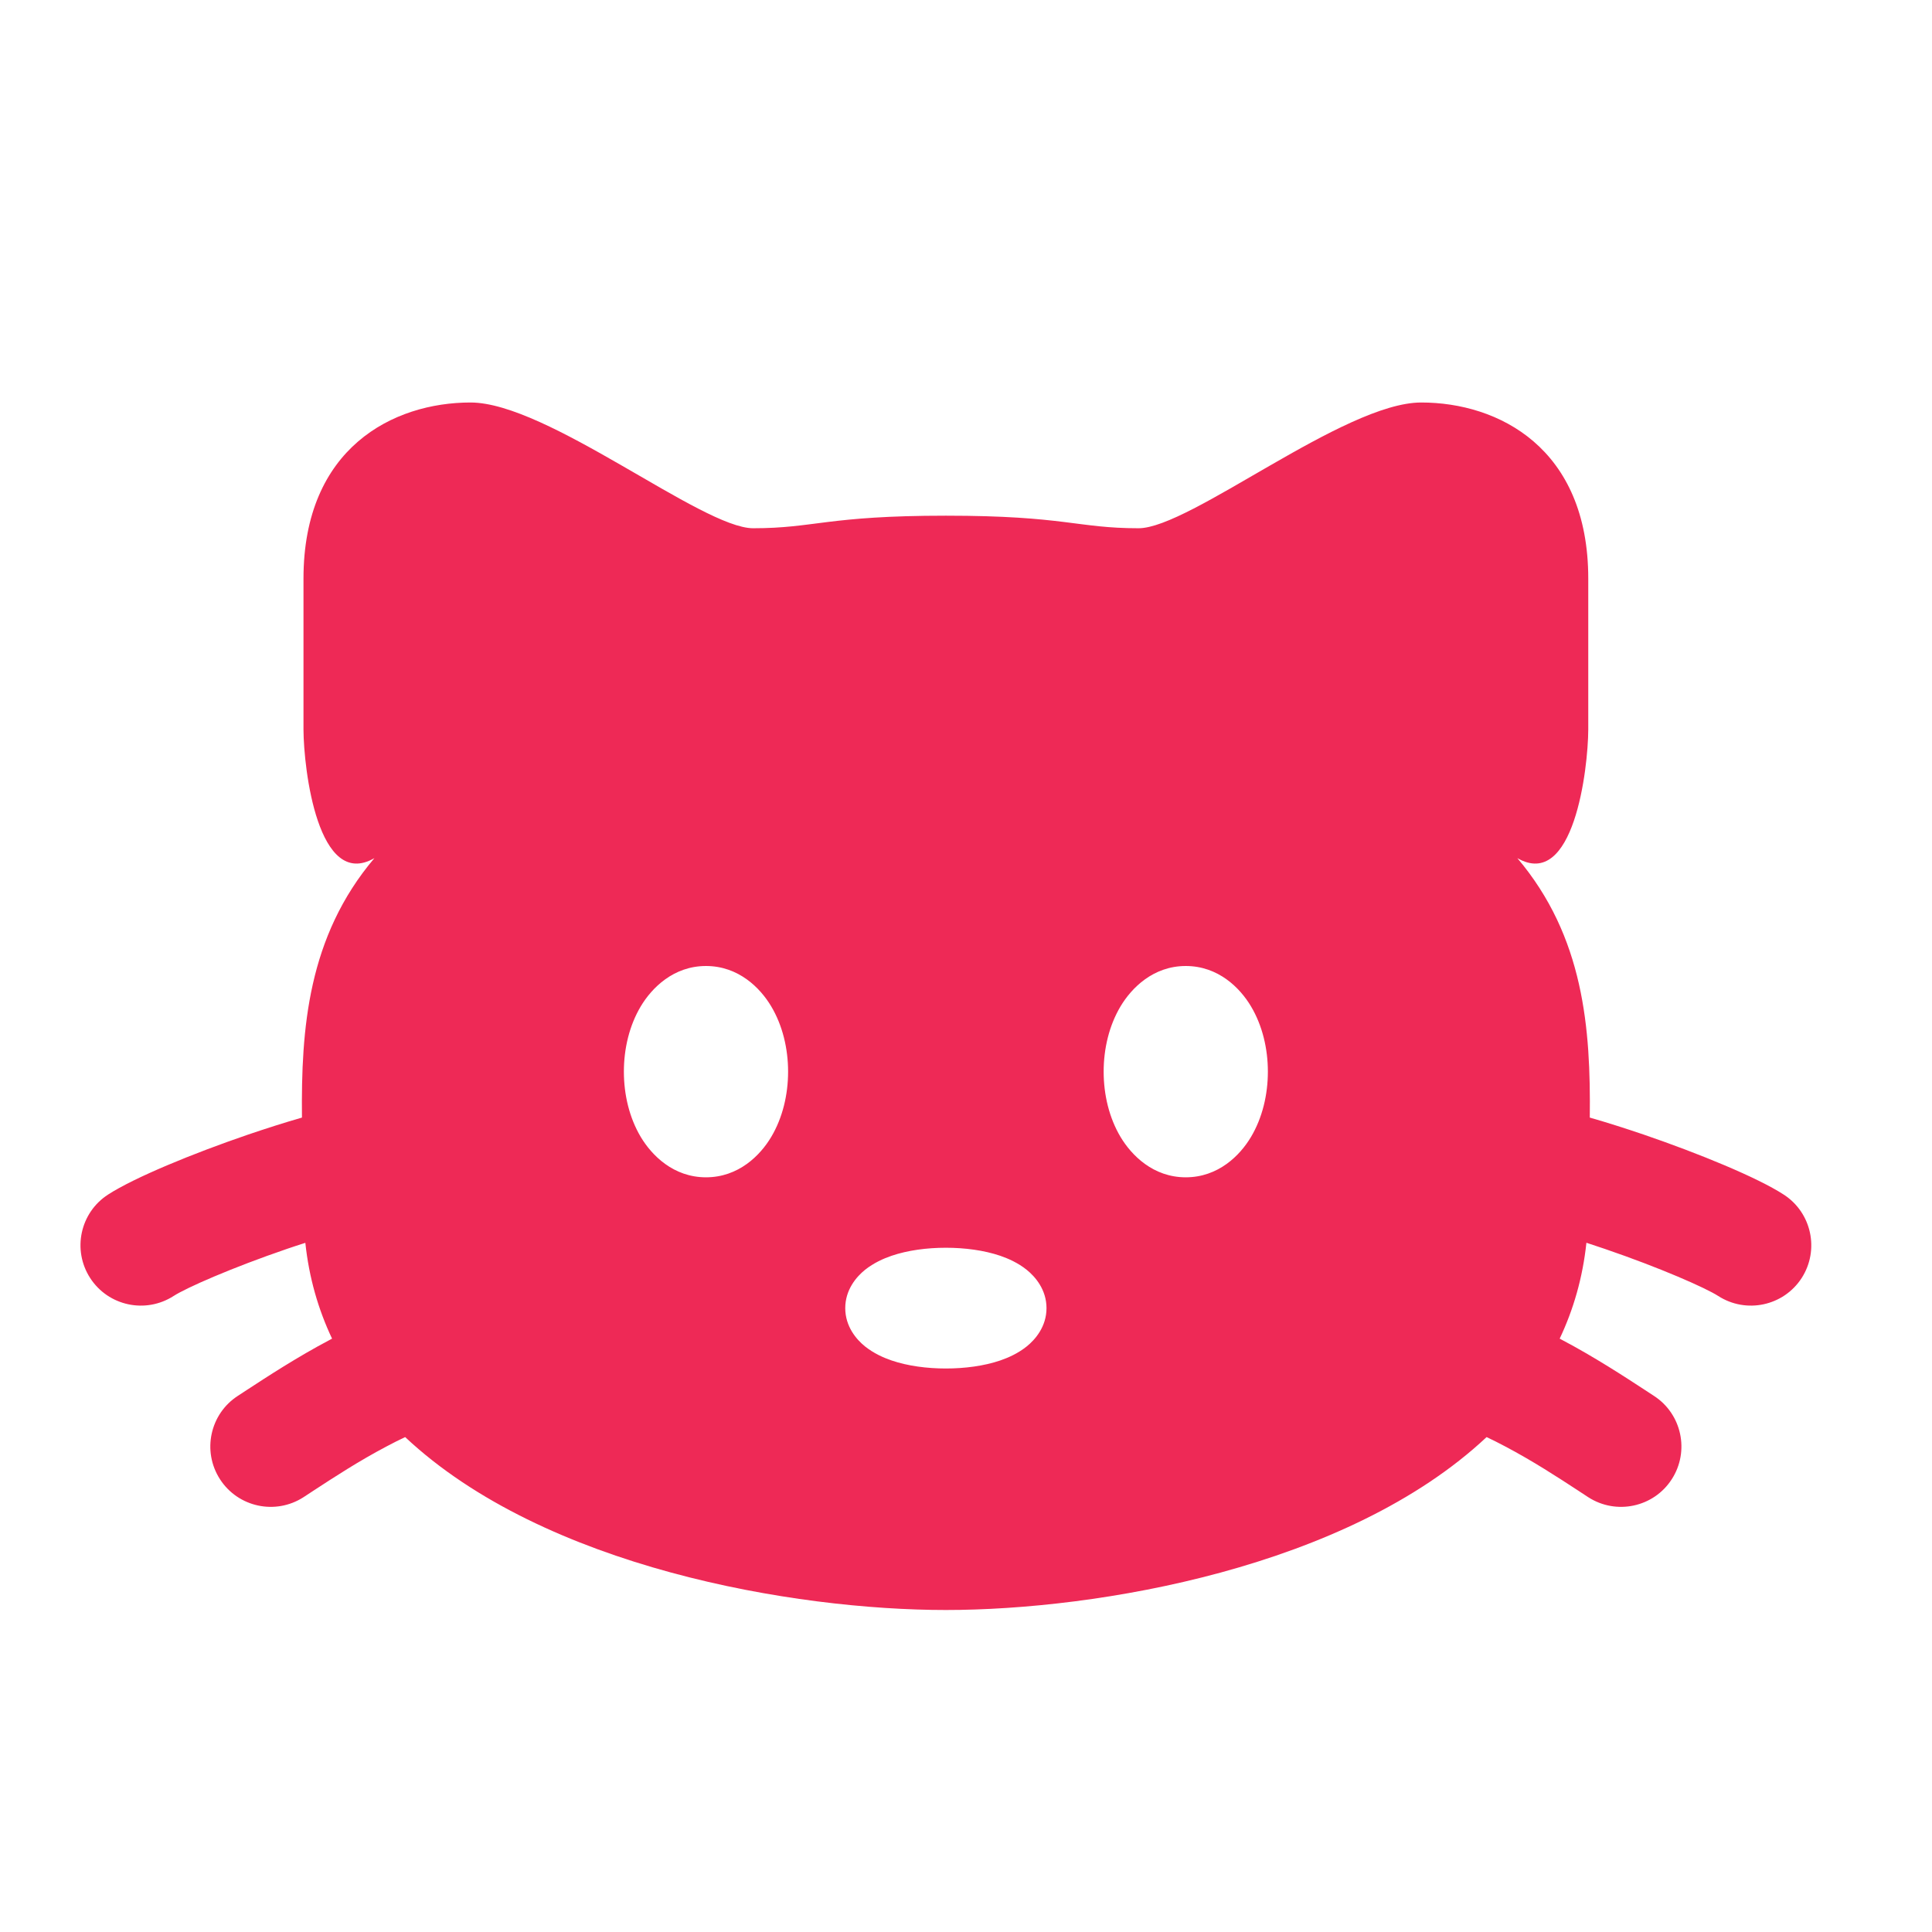
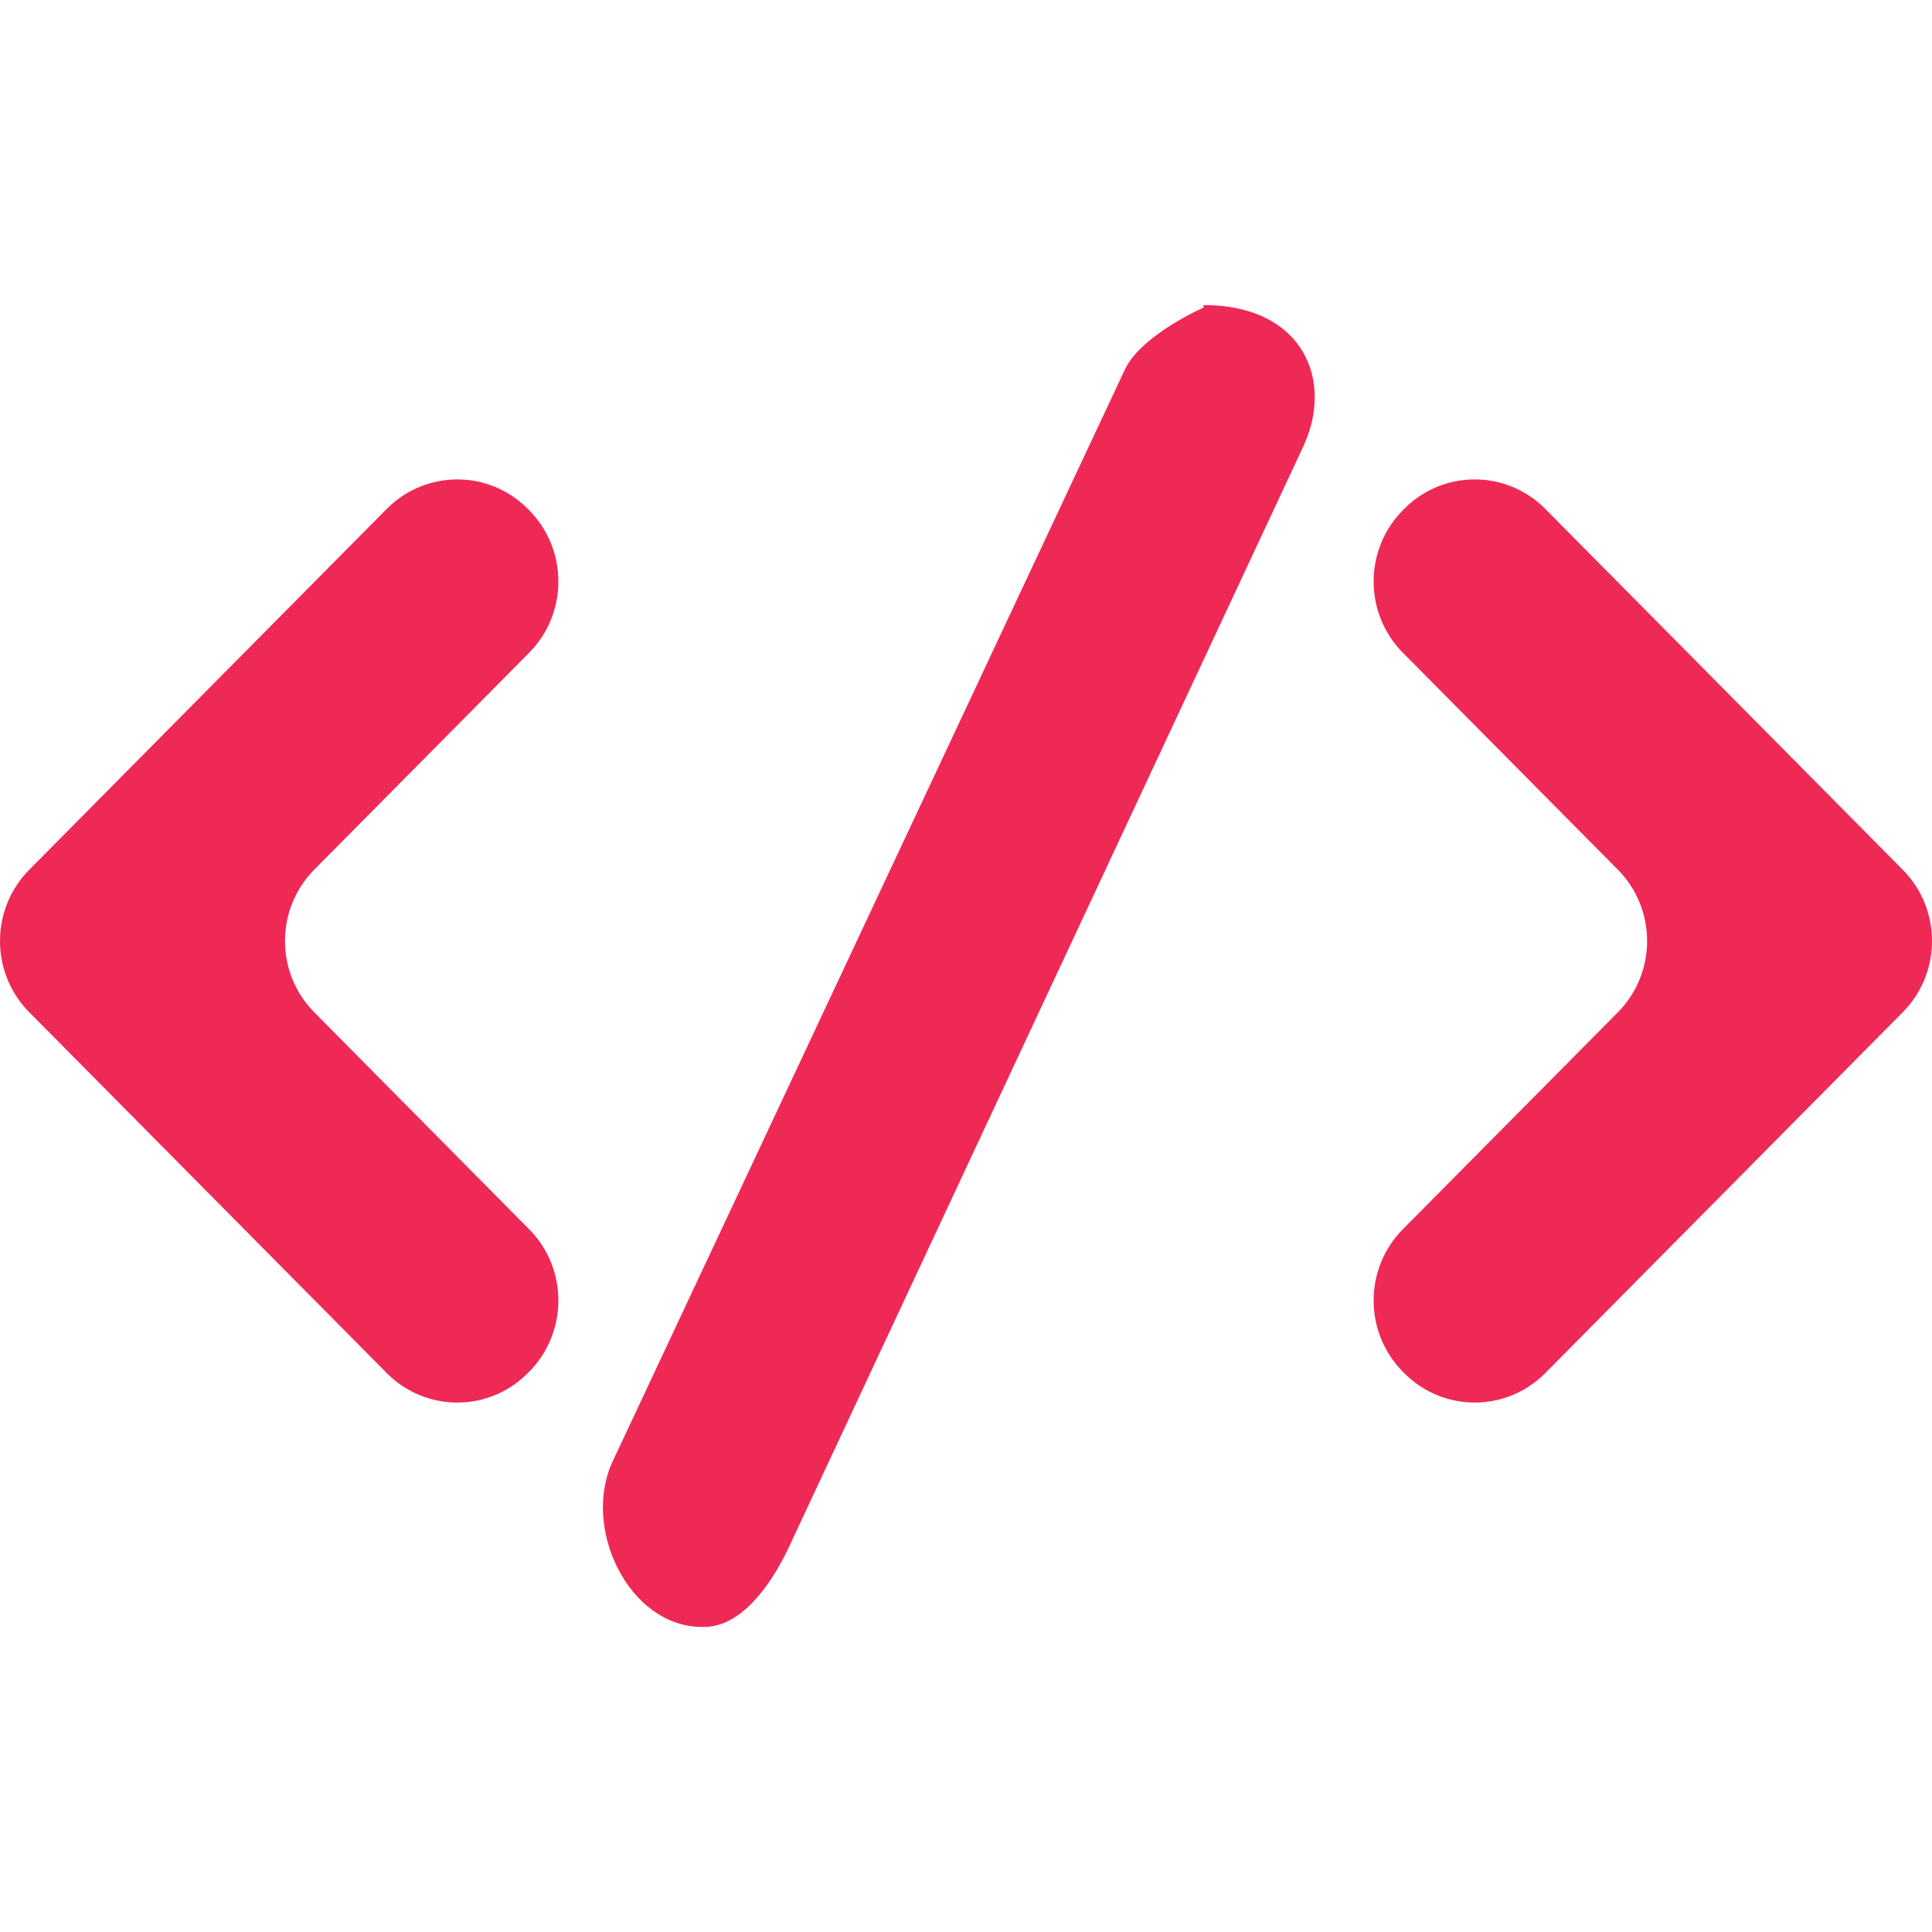
- <svg xmlns="http://www.w3.org/2000/svg" width="800px" height="800px" viewBox="0 0 24 24" fill="none">
+ <svg xmlns="http://www.w3.org/2000/svg" width="800px" height="800px" viewBox="0 -3 19 19" version="1.1" fill="#000000">
  <g id="SVGRepo_bgCarrier" stroke-width="0" />
  <g id="SVGRepo_tracerCarrier" stroke-linecap="round" stroke-linejoin="round" />
  <g id="SVGRepo_iconCarrier">
-     <path fill-rule="evenodd" clip-rule="evenodd" d="M11.75 6.406C10.27 6.406 10.122 6.562 9.356 6.562C8.718 6.562 6.802 5 5.845 5C4.887 5 3.77 5.562 3.77 7.188V9.062C3.772 9.555 3.951 11.063 4.651 10.66C3.823 11.638 3.74 12.779 3.751 13.883C3.528 13.947 3.301 14.02 3.08 14.095C2.396 14.329 1.671 14.627 1.343 14.839C0.995 15.063 0.895 15.528 1.12 15.876C1.345 16.224 1.809 16.323 2.157 16.099C2.313 15.998 2.878 15.749 3.565 15.514C3.641 15.488 3.717 15.463 3.793 15.439C3.839 15.872 3.954 16.268 4.125 16.629L4.101 16.642C3.691 16.858 3.311 17.107 3.069 17.265C3.027 17.293 2.989 17.317 2.956 17.339C2.608 17.563 2.508 18.028 2.733 18.376C2.958 18.724 3.422 18.823 3.77 18.599C3.811 18.572 3.855 18.544 3.901 18.513C4.146 18.353 4.46 18.148 4.802 17.968C4.882 17.925 4.959 17.887 5.033 17.852C6.763 19.475 9.87 20 11.75 20C13.63 20 16.737 19.475 18.467 17.852C18.541 17.887 18.618 17.925 18.698 17.968C19.04 18.148 19.354 18.353 19.599 18.513C19.645 18.544 19.689 18.572 19.73 18.599C20.078 18.823 20.543 18.724 20.767 18.376C20.992 18.028 20.892 17.563 20.544 17.339C20.511 17.317 20.473 17.293 20.431 17.265C20.189 17.107 19.809 16.858 19.399 16.642L19.375 16.629C19.546 16.268 19.661 15.872 19.707 15.438C19.783 15.463 19.859 15.488 19.935 15.514C20.622 15.749 21.187 15.998 21.344 16.099C21.692 16.323 22.156 16.224 22.381 15.876C22.605 15.528 22.505 15.063 22.157 14.839C21.83 14.627 21.104 14.329 20.421 14.095C20.2 14.02 19.972 13.947 19.749 13.883C19.761 12.778 19.677 11.638 18.849 10.66C19.549 11.063 19.728 9.555 19.73 9.062V7.188C19.73 5.563 18.613 5 17.655 5C16.698 5 14.783 6.562 14.144 6.562C13.378 6.562 13.23 6.406 11.75 6.406ZM11.075 15.6C11.277 15.531 11.516 15.5 11.75 15.5C11.984 15.5 12.223 15.531 12.426 15.6C12.525 15.634 12.647 15.688 12.754 15.774C12.861 15.86 13 16.021 13 16.25C13 16.479 12.861 16.64 12.754 16.726C12.647 16.812 12.525 16.866 12.426 16.9C12.223 16.969 11.984 17 11.75 17C11.516 17 11.277 16.969 11.075 16.9C10.975 16.866 10.854 16.812 10.746 16.726C10.639 16.64 10.5 16.479 10.5 16.25C10.5 16.021 10.639 15.86 10.746 15.774C10.854 15.688 10.975 15.634 11.075 15.6ZM13.92 12.501C14.057 12.272 14.326 12 14.73 12C15.134 12 15.404 12.272 15.54 12.501C15.682 12.739 15.75 13.027 15.75 13.312C15.75 13.598 15.682 13.886 15.54 14.124C15.404 14.353 15.134 14.625 14.73 14.625C14.326 14.625 14.057 14.353 13.92 14.124C13.778 13.886 13.71 13.598 13.71 13.312C13.71 13.027 13.778 12.739 13.92 12.501ZM7.96 12.501C8.097 12.272 8.366 12 8.77 12C9.174 12 9.444 12.272 9.58 12.501C9.722 12.739 9.79 13.027 9.79 13.312C9.79 13.598 9.722 13.886 9.58 14.124C9.444 14.353 9.174 14.625 8.77 14.625C8.366 14.625 8.097 14.353 7.96 14.124C7.818 13.886 7.75 13.598 7.75 13.312C7.75 13.027 7.818 12.739 7.96 12.501Z" fill="#ee2956" style="--darkreader-inline-fill: #b00e33;" data-darkreader-inline-fill="" />
+     <defs> </defs>
+     <g id="Page-1" stroke="none" stroke-width="1" fill="none" fill-rule="evenodd">
+       <g id="Dribbble-Light-Preview" transform="translate(-180, -3283)" fill="#EE2956">
+         <g id="icons" transform="translate(56, 160)">
+           <path d="M129.204,3126.419 C129.587,3126.032 129.587,3125.405 129.204,3125.018 L129.191,3125.005 C128.808,3124.618 128.187,3124.618 127.803,3125.005 L124.288,3128.553 C123.904,3128.94 123.904,3129.568 124.288,3129.955 L127.803,3133.503 C128.187,3133.89 128.808,3133.89 129.191,3133.503 L129.204,3133.49 C129.587,3133.103 129.587,3132.476 129.204,3132.089 L127.09,3129.955 C126.707,3129.568 126.707,3128.94 127.09,3128.553 L129.204,3126.419 Z M142.712,3128.553 L139.197,3125.005 C138.814,3124.618 138.192,3124.618 137.809,3125.005 L137.796,3125.018 C137.413,3125.405 137.413,3126.032 137.796,3126.419 L139.911,3128.553 C140.294,3128.94 140.294,3129.568 139.911,3129.955 L137.796,3132.089 C137.413,3132.476 137.413,3133.103 137.796,3133.49 L137.809,3133.503 C138.192,3133.89 138.814,3133.89 139.197,3133.503 L142.712,3129.955 C143.096,3129.568 143.096,3128.94 142.712,3128.553 L142.712,3128.553 Z M136.809,3124.408 L131.747,3135.239 C131.583,3135.579 131.295,3136 130.924,3136 L130.904,3136 C130.183,3136 129.712,3135.02 130.031,3134.359 L135.064,3123.631 C135.228,3123.291 135.836,3123.025 135.836,3123.025 L135.836,3123 C136.818,3123 137.128,3123.747 136.809,3124.408 L136.809,3124.408 Z" id="code-[#EE2956]"> </path>
+         </g>
+       </g>
+     </g>
  </g>
</svg>
